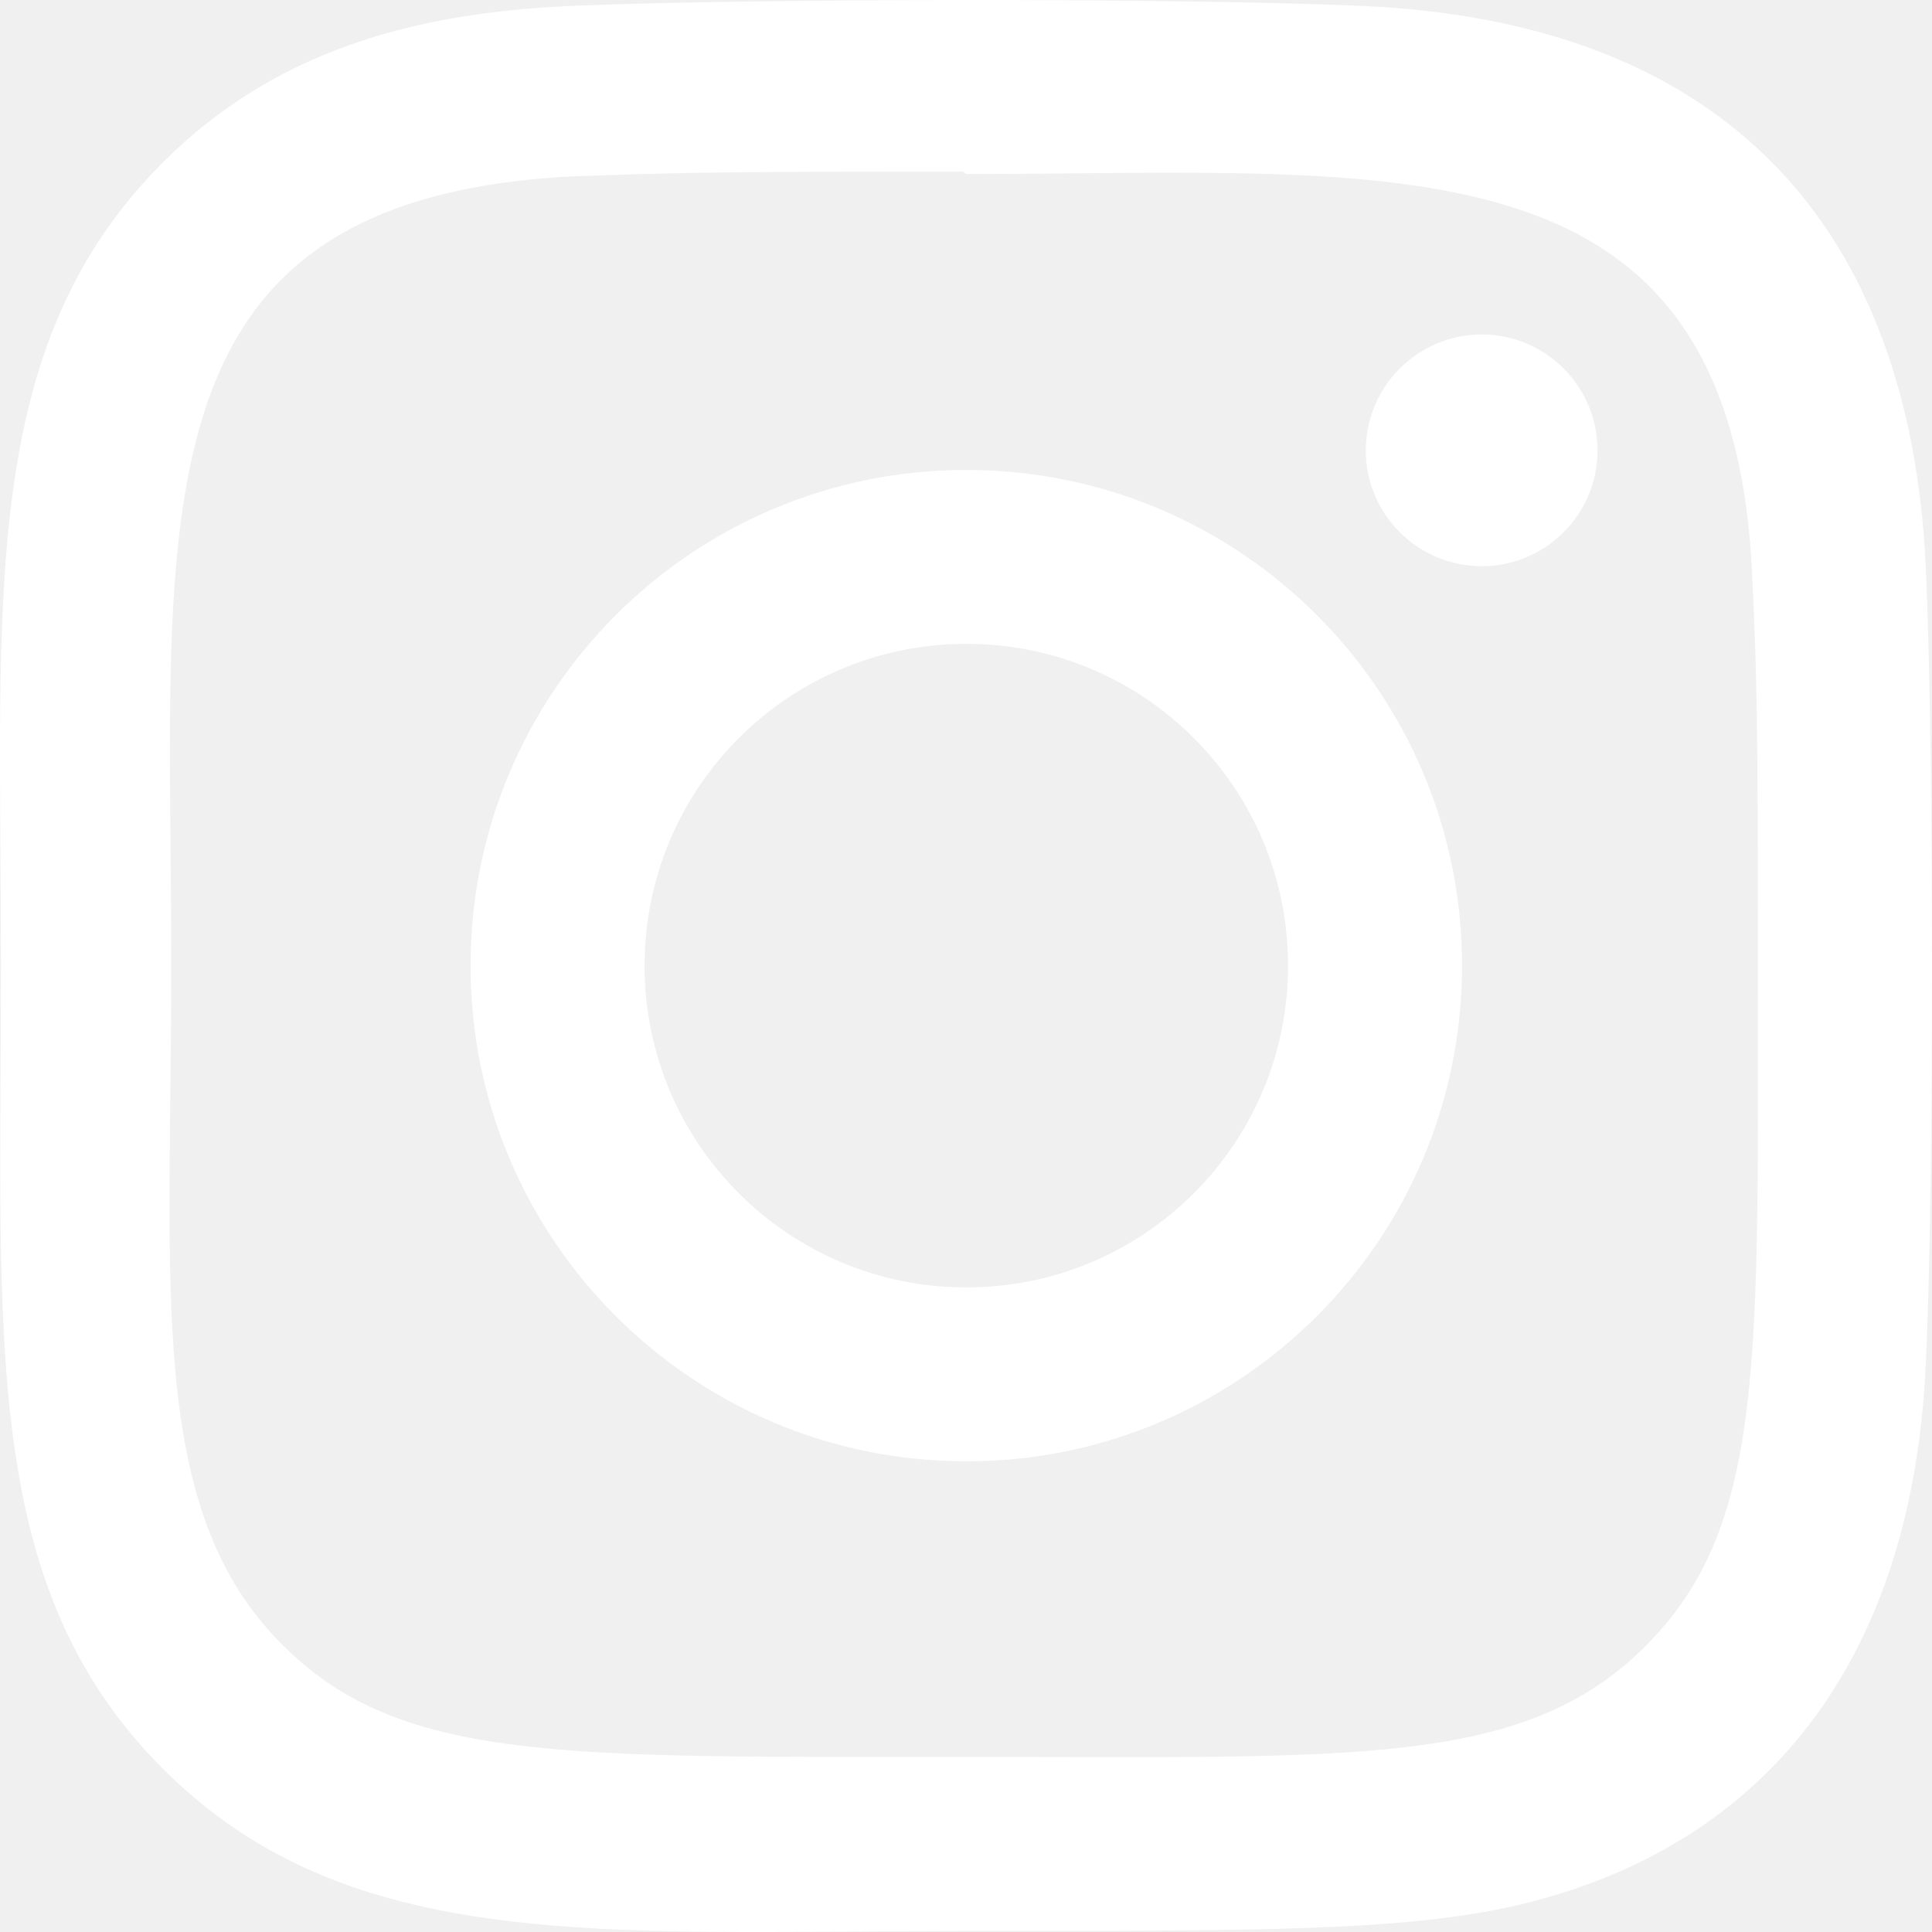
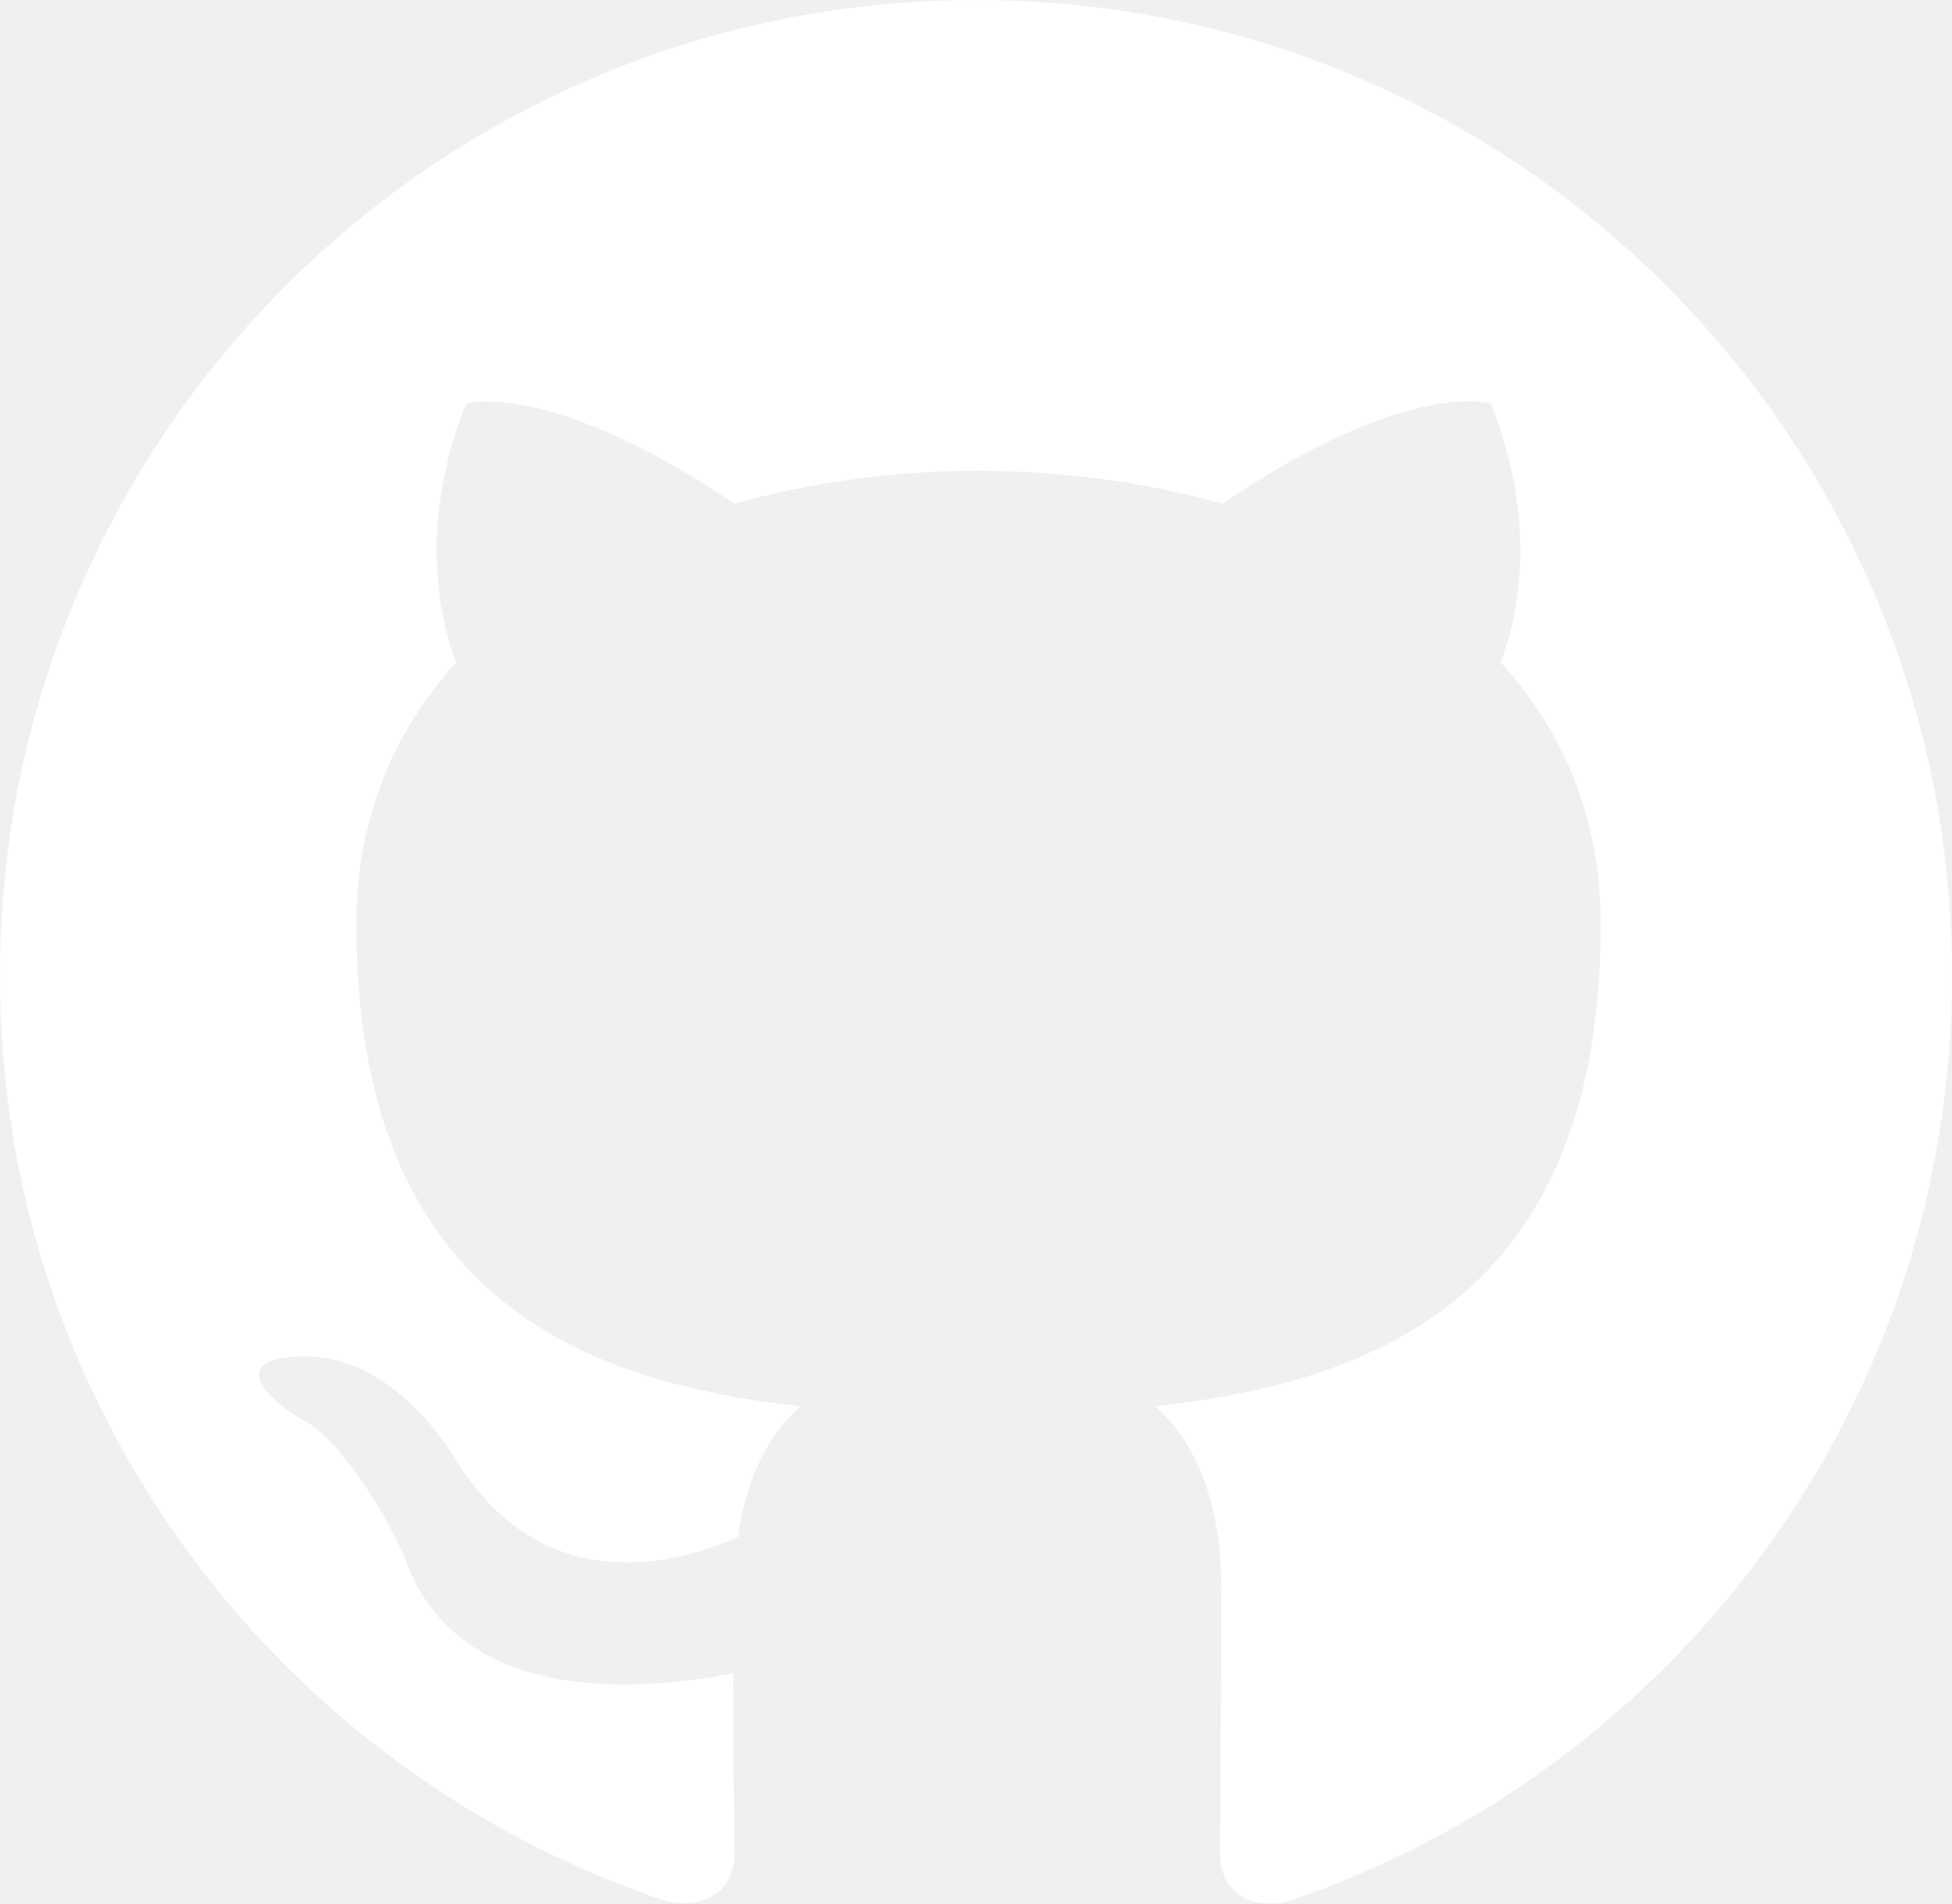
- <svg xmlns="http://www.w3.org/2000/svg" width="16" height="16" viewBox="0 0 16 16" fill="none">
-   <path d="M8.003 3.892C5.734 3.892 3.897 5.73 3.897 7.997C3.897 10.265 5.736 12.102 8.003 12.102C10.271 12.102 12.108 10.264 12.108 7.997C12.108 5.728 10.269 3.892 8.003 3.892V3.892ZM8.003 10.662C6.53 10.662 5.338 9.469 5.338 7.997C5.338 6.525 6.531 5.332 8.003 5.332C9.475 5.332 10.667 6.525 10.667 7.997C10.668 9.469 9.475 10.662 8.003 10.662V10.662Z" fill="white" />
-   <path d="M11.299 0.05C9.827 -0.018 6.181 -0.015 4.707 0.05C3.413 0.111 2.271 0.424 1.35 1.344C-0.189 2.883 0.008 4.956 0.008 7.997C0.008 11.109 -0.165 13.134 1.35 14.649C2.895 16.193 4.998 15.991 8.003 15.991C11.085 15.991 12.149 15.993 13.239 15.571C14.721 14.996 15.84 13.671 15.949 11.292C16.018 9.819 16.015 6.174 15.949 4.701C15.817 1.892 14.31 0.189 11.299 0.05V0.05ZM13.629 13.631C12.62 14.64 11.221 14.55 7.983 14.55C4.65 14.55 3.313 14.599 2.338 13.621C1.215 12.503 1.418 10.708 1.418 7.986C1.418 4.303 1.04 1.65 4.737 1.461C5.586 1.431 5.836 1.421 7.974 1.421L8.004 1.441C11.557 1.441 14.344 1.069 14.511 4.765C14.549 5.608 14.558 5.861 14.558 7.996C14.557 11.291 14.62 12.635 13.629 13.631V13.631Z" fill="white" />
-   <path d="M12.271 4.689C12.8 4.689 13.23 4.259 13.23 3.73C13.23 3.2 12.8 2.77 12.271 2.77C11.741 2.77 11.311 3.2 11.311 3.73C11.311 4.259 11.741 4.689 12.271 4.689Z" fill="white" />
+ <svg xmlns="http://www.w3.org/2000/svg" shape-rendering="geometricPrecision" text-rendering="geometricPrecision" image-rendering="optimizeQuality" fill-rule="evenodd" clip-rule="evenodd" viewBox="0 0 512 499.368">
+   <path fill="#fff" fill-rule="nonzero" d="M256.003 0C114.555 0 0 114.555 0 256.003c0 113.286 73.28 208.961 175.038 242.865 12.796 2.247 17.586-5.433 17.586-12.153 0-6.077-.309-26.225-.309-47.686-64.313 11.844-80.941-15.674-86.058-30.055-2.896-7.37-15.359-30.1-26.269-36.177-8.948-4.808-21.752-16.652-.31-16.961 20.168-.309 34.574 18.564 39.382 26.244 23.038 38.732 59.839 27.828 74.555 21.101 2.227-16.627 8.947-27.828 16.318-34.239-56.968-6.386-116.467-28.471-116.467-126.399 0-27.827 9.907-50.866 26.225-68.787-2.562-6.41-11.51-32.655 2.562-67.853 0 0 21.436-6.72 70.409 26.244 20.483-5.767 42.227-8.638 63.998-8.638 21.751 0 43.52 2.896 63.997 8.638 48.973-33.279 70.39-26.244 70.39-26.244 14.09 35.192 5.117 61.443 2.562 67.853 16.318 17.921 26.244 40.625 26.244 68.787 0 98.237-59.84 119.988-116.801 126.399 9.282 8.014 17.277 23.373 17.277 47.371 0 34.238-.309 61.751-.309 70.389 0 6.721 4.808 14.735 17.586 12.179C438.739 464.964 512 368.955 512 256.003 512 114.555 397.445 0 256.003 0z" />
</svg>
